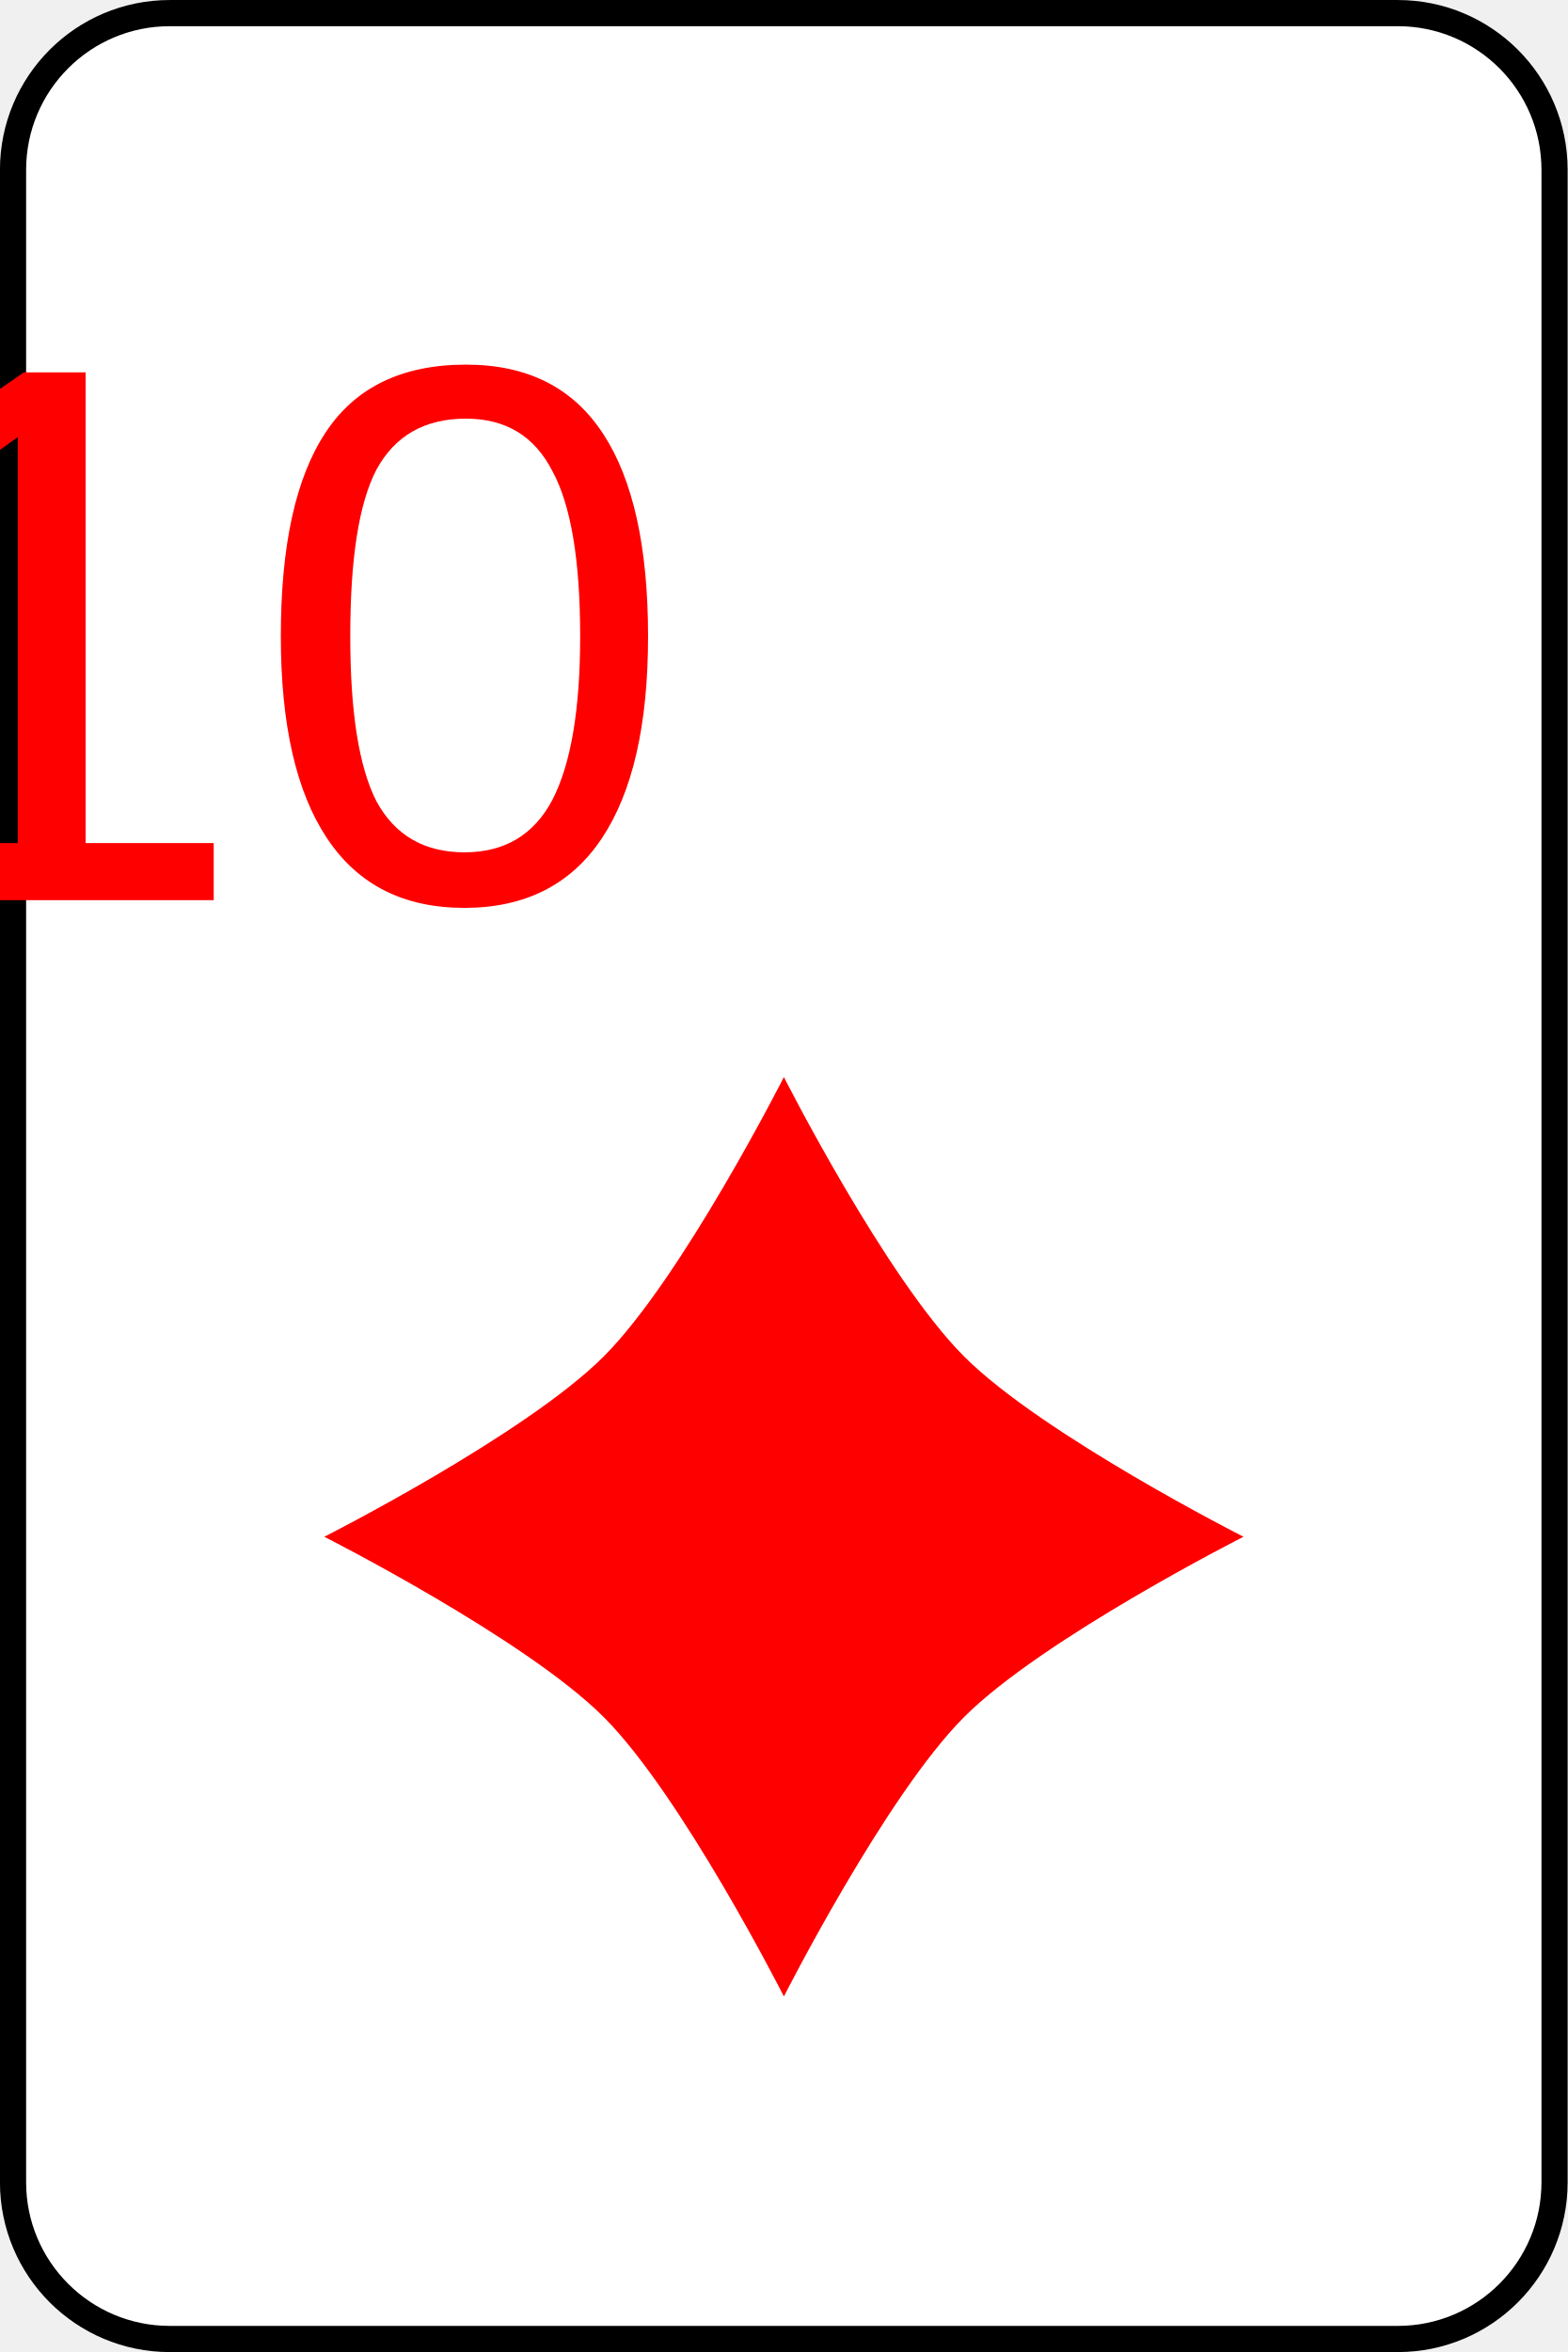
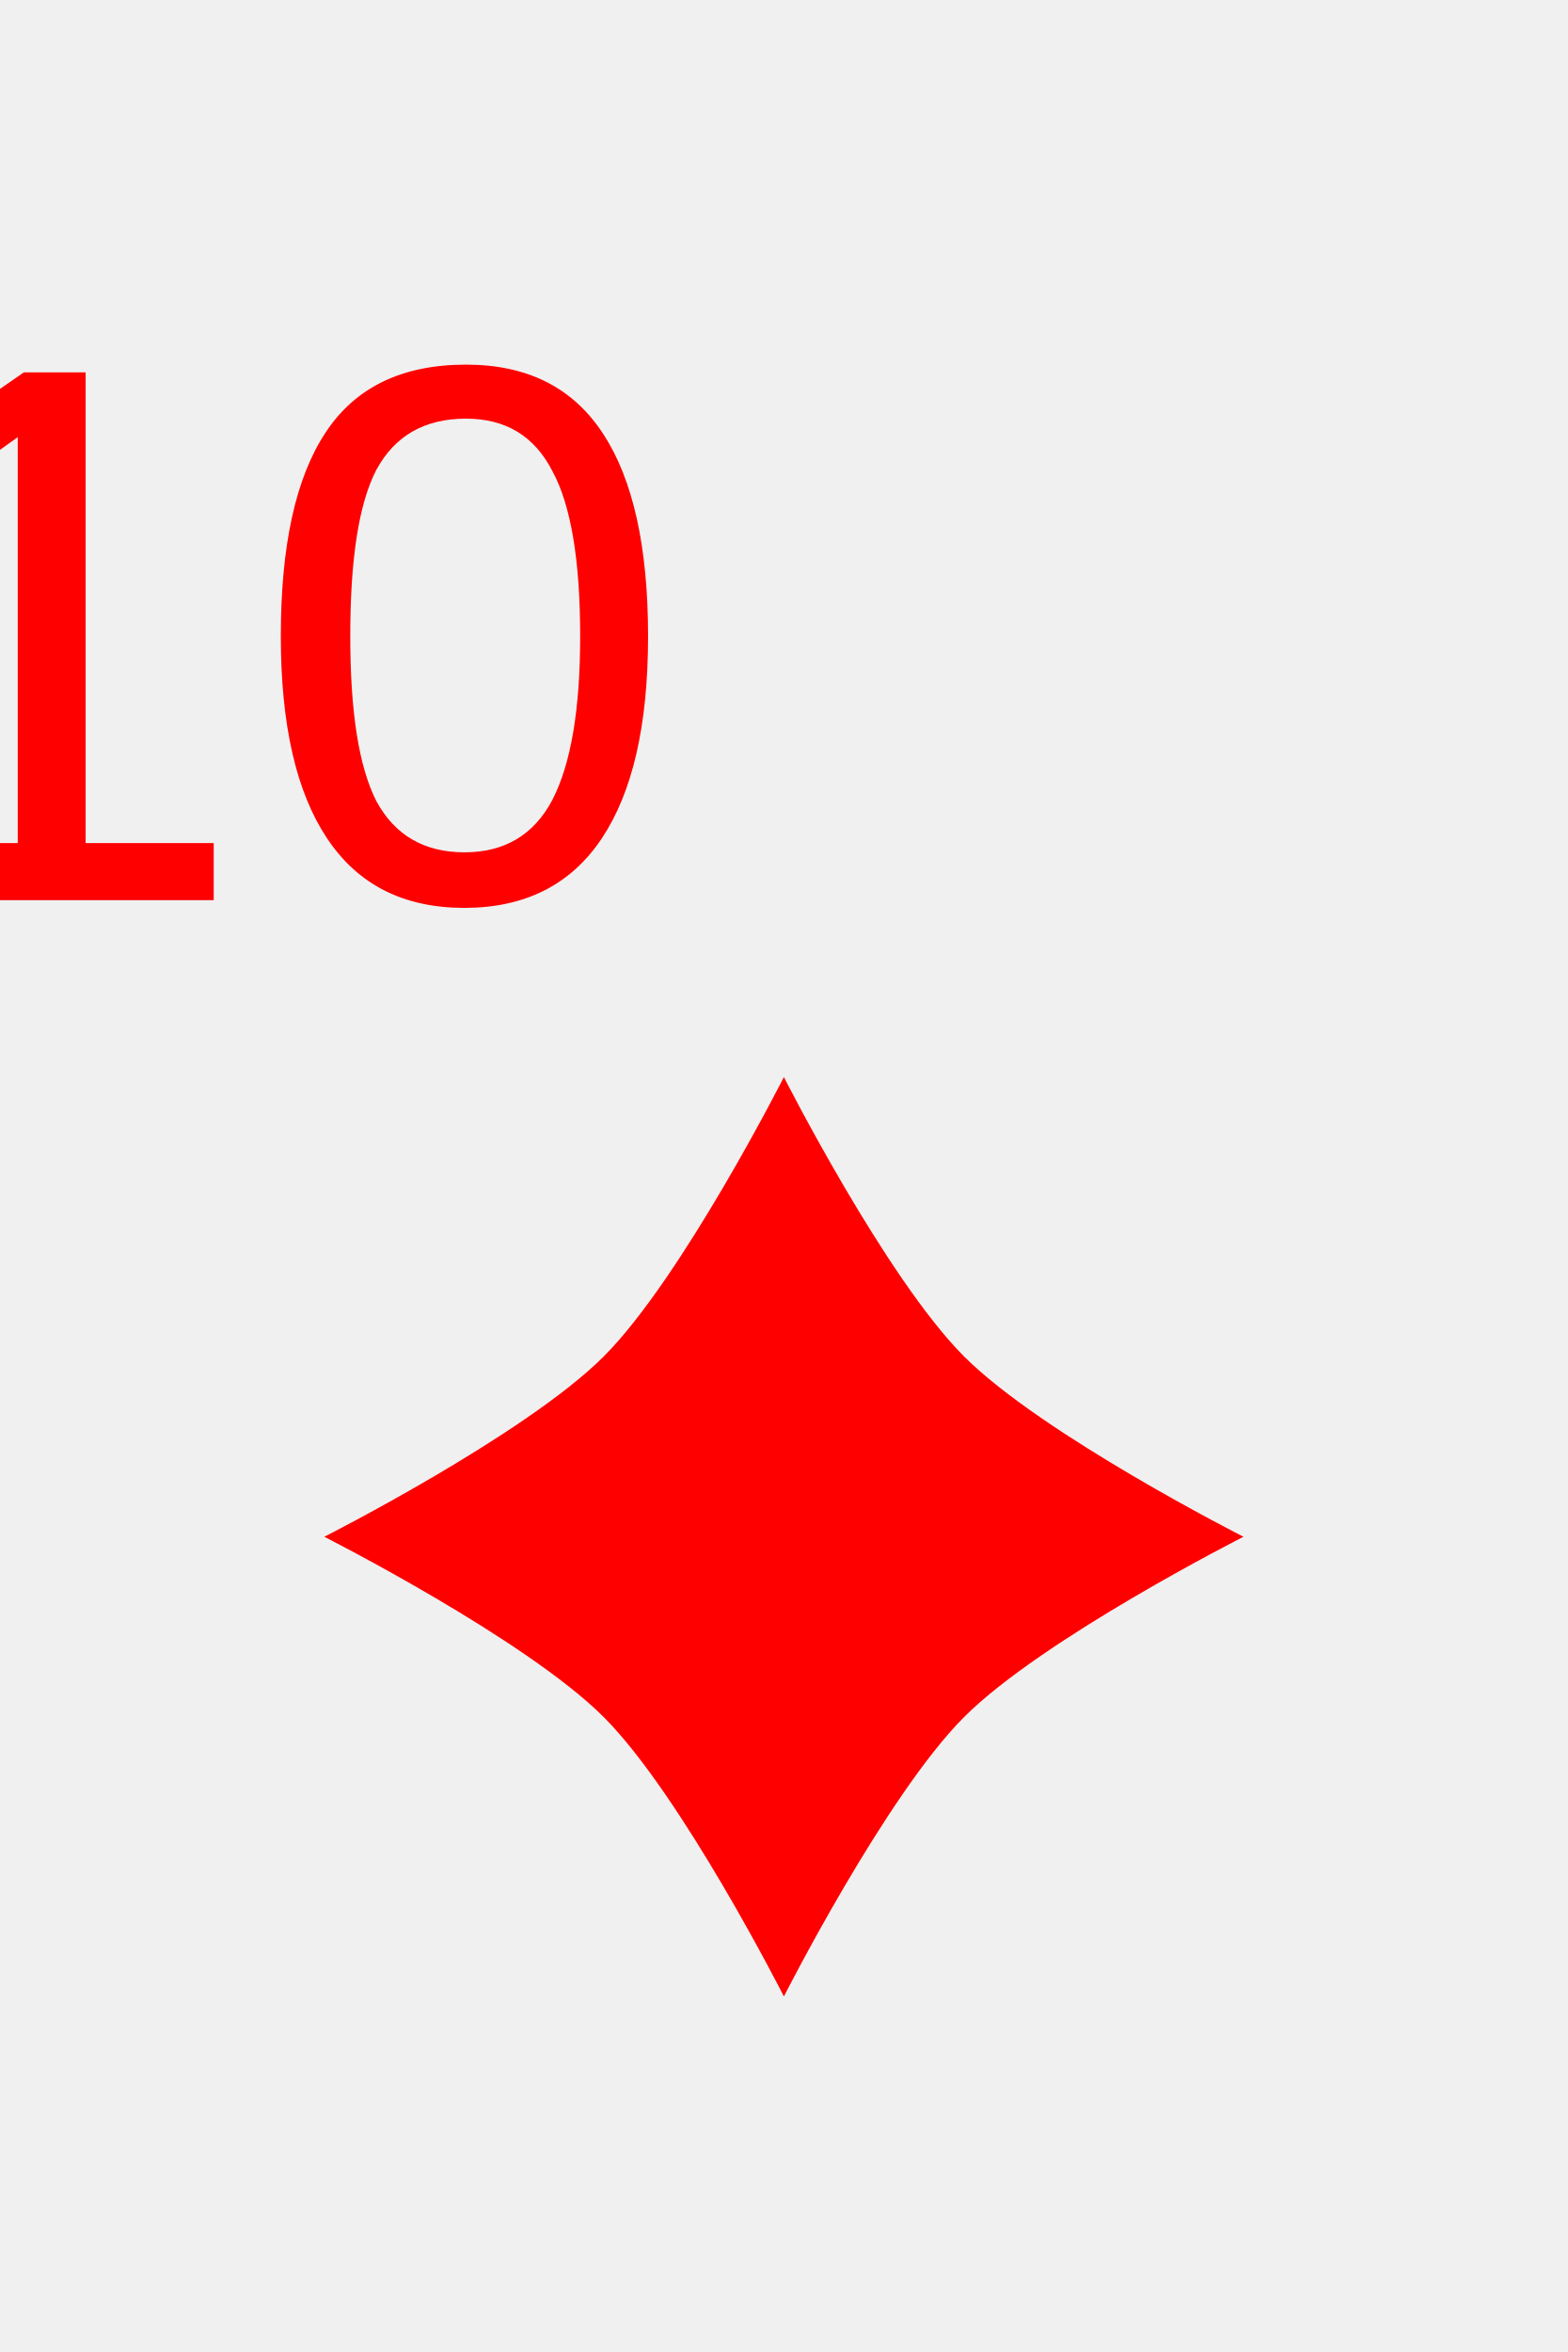
<svg xmlns="http://www.w3.org/2000/svg" width="60" height="90" viewBox="0 0 15.875 23.812" version="1.1" id="svg8">
  <defs id="defs2" />
  <g id="layer1" transform="translate(0,-273.1875)">
-     <rect style="opacity:1;fill:#ffffff;fill-opacity:1;fill-rule:nonzero;stroke:#000000;stroke-width:0.265;stroke-linecap:round;stroke-linejoin:miter;stroke-miterlimit:4;stroke-dasharray:none;stroke-opacity:1;paint-order:markers fill stroke" id="rect812" width="15.61" height="23.548" x="0.132" y="273.32" ry="1.587" />
    <path style="display:inline;opacity:1;fill:#ff0000;fill-opacity:1;fill-rule:nonzero;stroke:none;stroke-width:0.656;stroke-linecap:round;stroke-linejoin:miter;stroke-miterlimit:4;stroke-dasharray:none;stroke-opacity:1;paint-order:markers stroke fill" d="m 7.938,293.4 c 0,0 -1.031,-2.035 -1.825,-2.829 -0.793,-0.793 -2.829,-1.825 -2.829,-1.825 0,0 2.035,-1.031 2.829,-1.825 0.793,-0.793 1.825,-2.829 1.825,-2.829 0,0 1.031,2.035 1.825,2.829 0.793,0.793 2.829,1.825 2.829,1.825 0,0 -2.035,1.031 -2.829,1.825 -0.793,0.793 -1.825,2.829 -1.825,2.829 z" id="path818" />
    <text id="text977" y="282.302" x="7.941" style="font-style:normal;font-variant:normal;font-weight:normal;font-stretch:normal;font-size:7.767px;line-height:1.25;font-family:Arial;-inkscape-font-specification:Arial;text-align:center;letter-spacing:0px;word-spacing:0px;text-anchor:middle;display:inline;fill:#ff0000;fill-opacity:1;stroke:none;stroke-width:0.194" xml:space="preserve">
      <tspan style="font-style:normal;font-variant:normal;font-weight:normal;font-stretch:normal;font-family:Arial;-inkscape-font-specification:Arial;text-align:center;text-anchor:middle;fill:#ff0000;fill-opacity:1;stroke-width:0.194" y="282.302" x="7.941" id="tspan975">10</tspan>
    </text>
  </g>
</svg>
